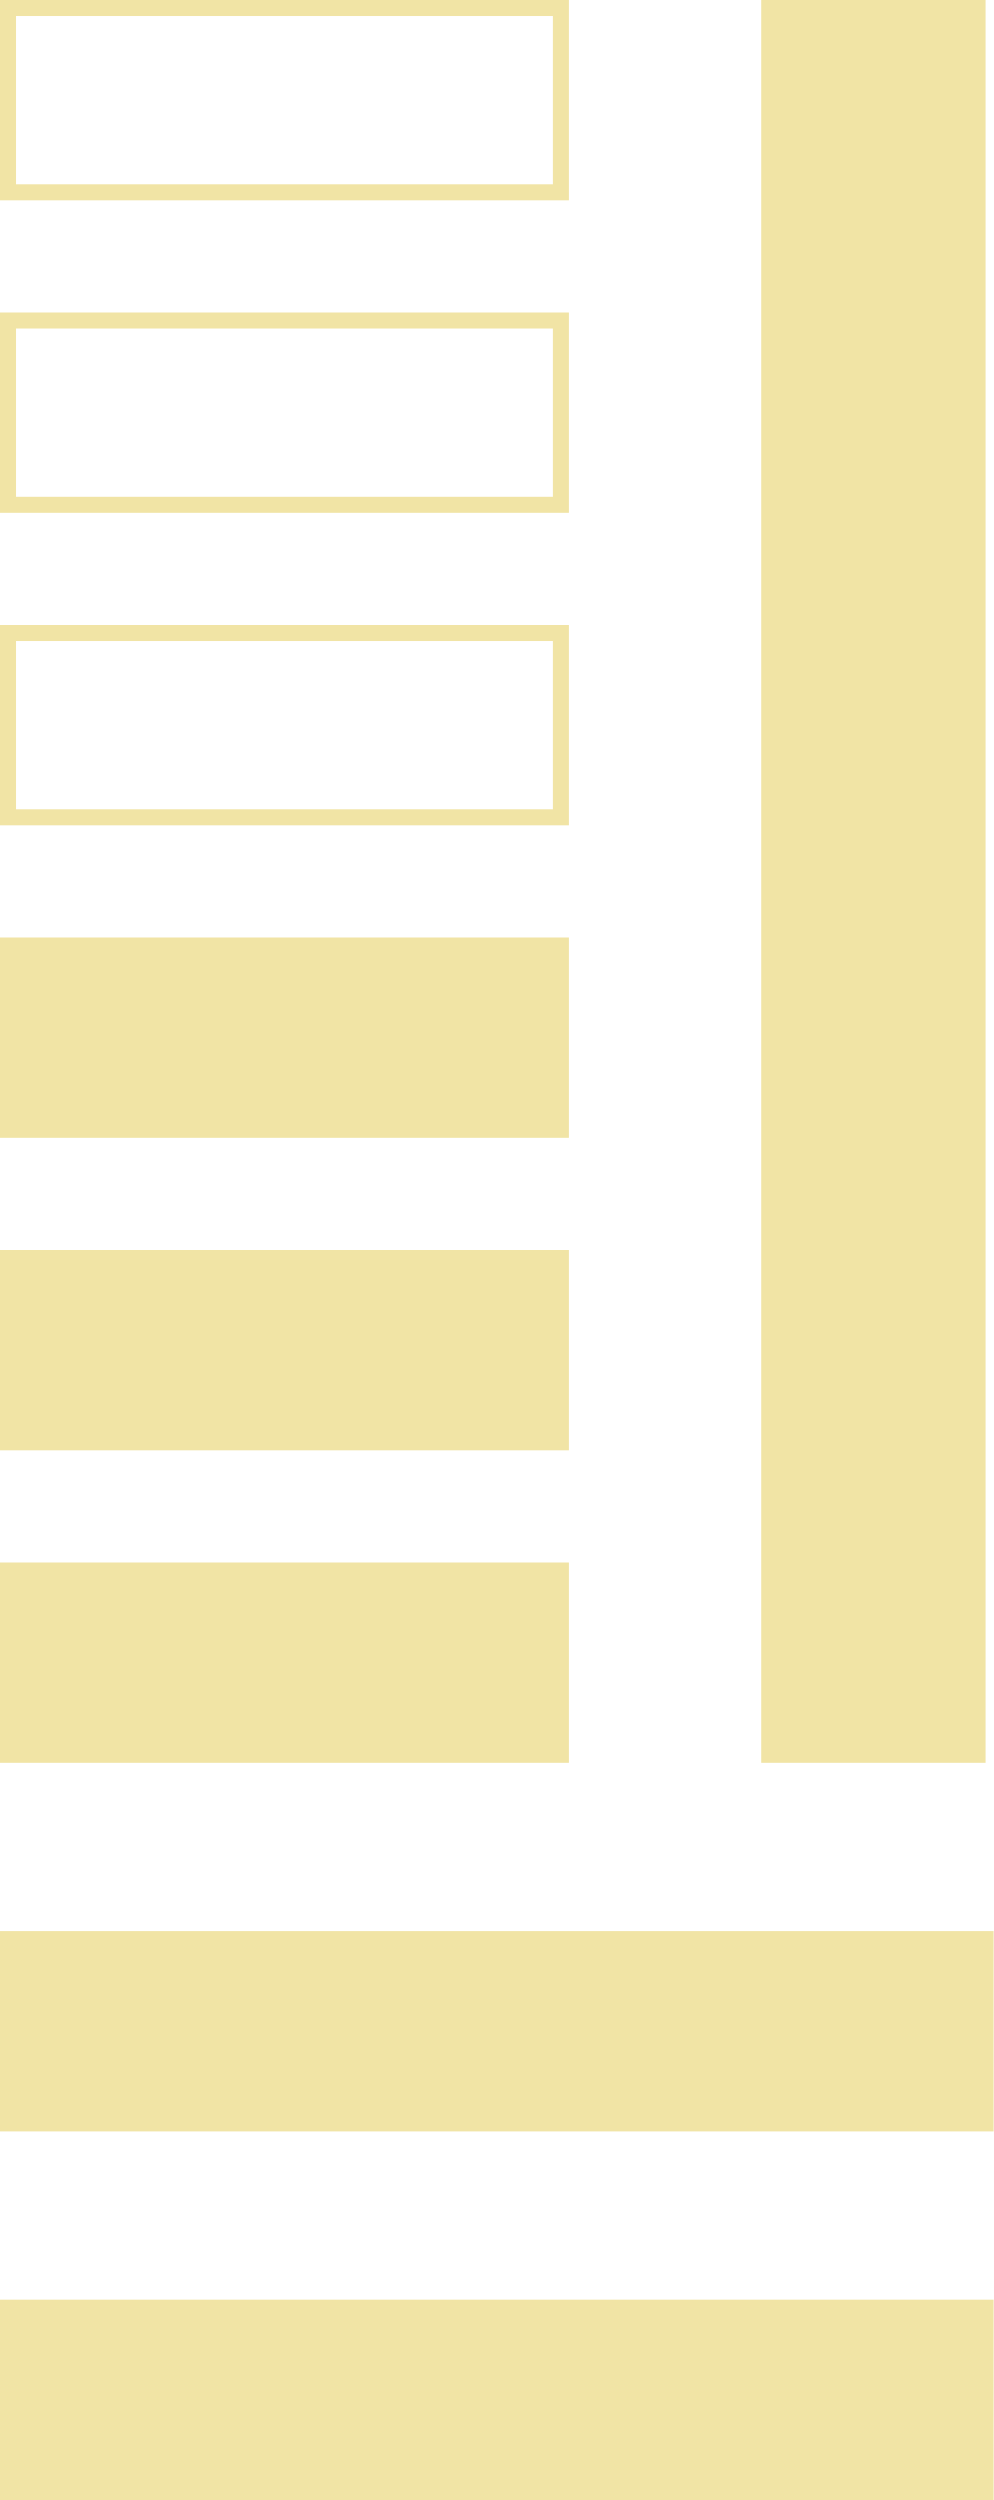
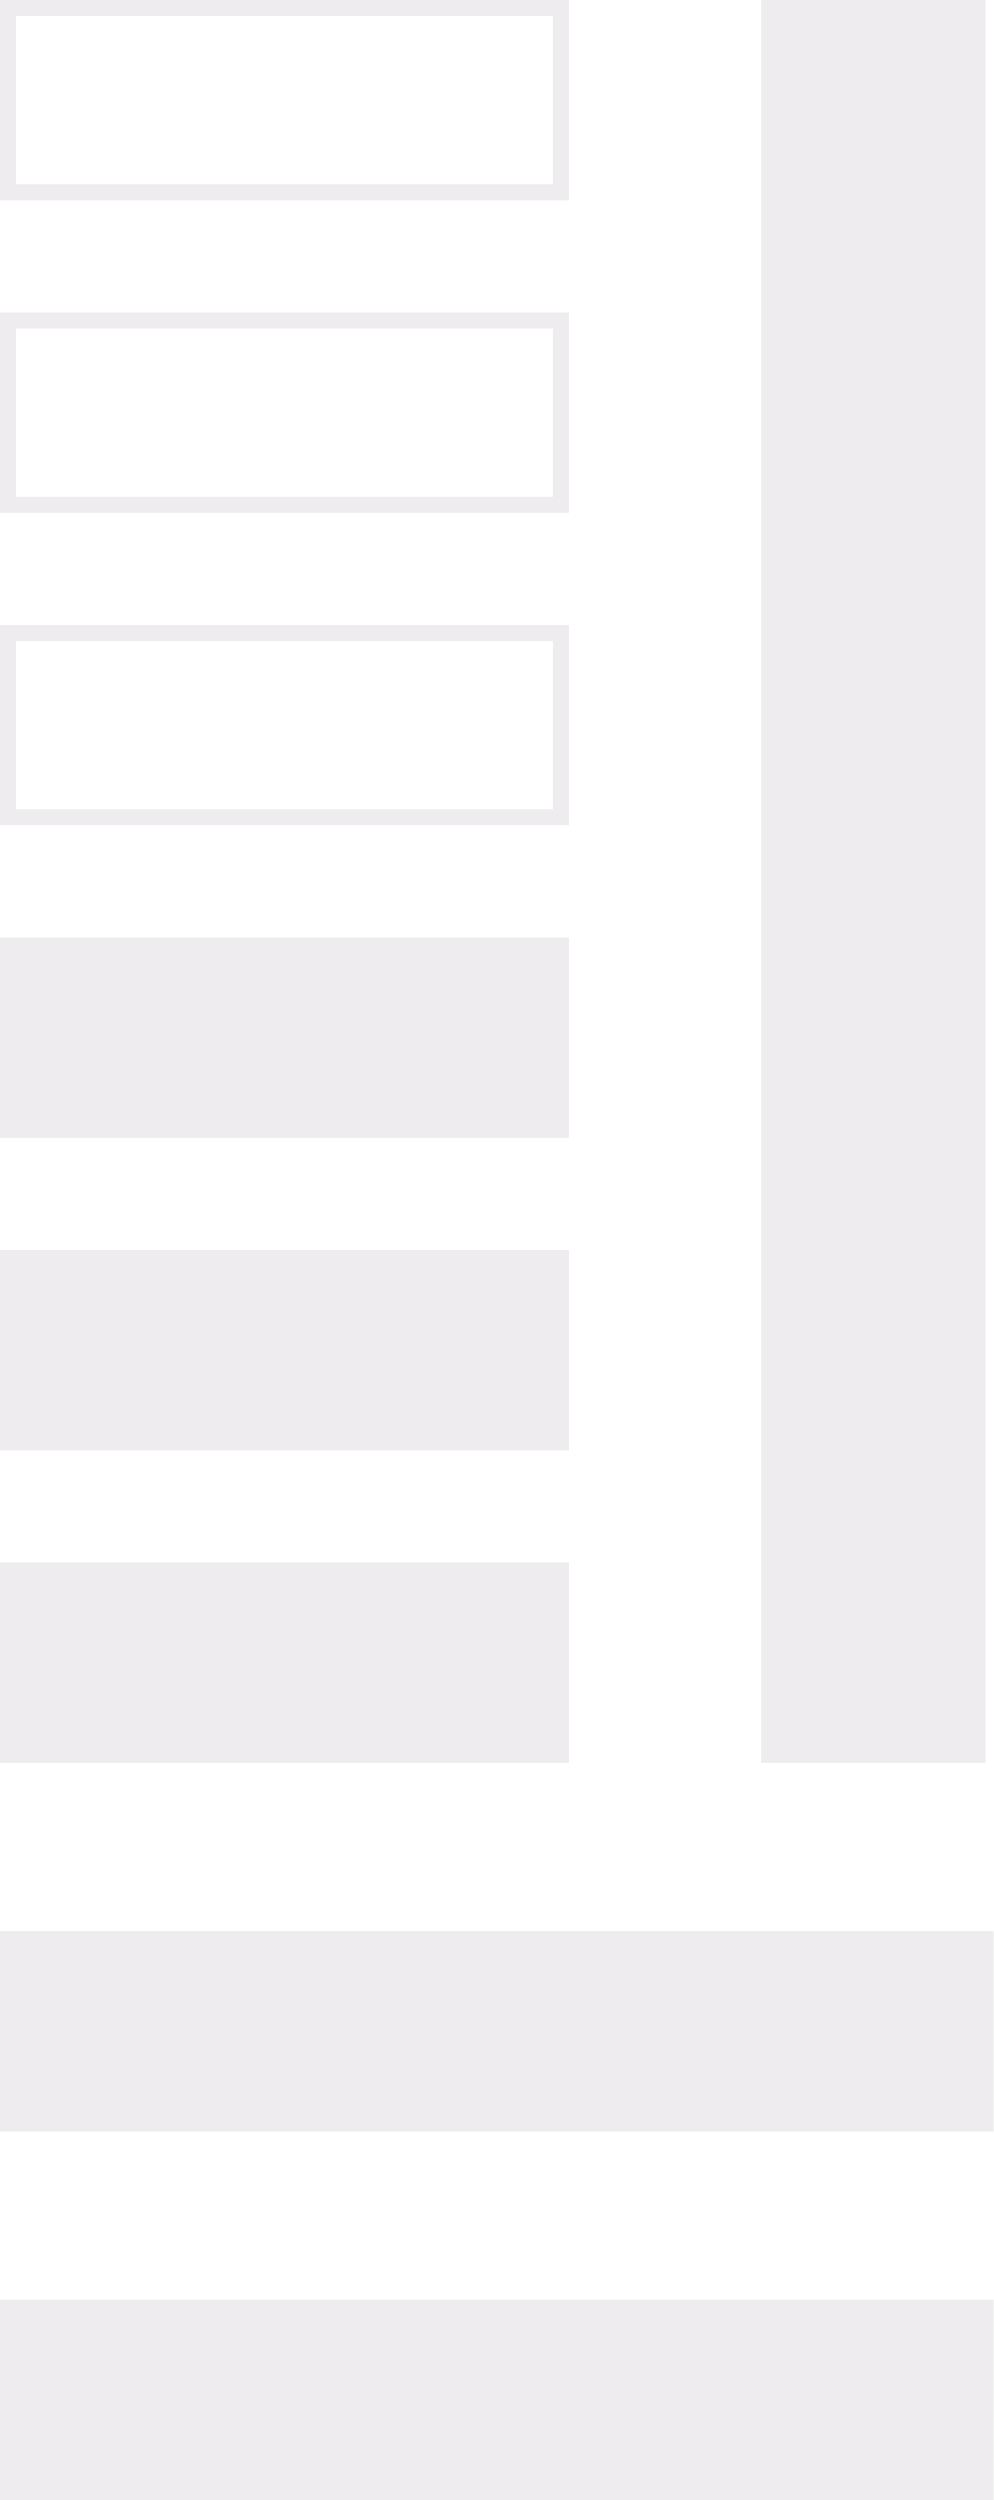
<svg xmlns="http://www.w3.org/2000/svg" width="124" height="312" viewBox="0 0 124 312" fill="none">
  <g opacity="1" transform="translate(0 0)  rotate(0 62 156)">
-     <path id="矩形 11" fill-rule="evenodd" style="fill:#F1E4A5" transform="translate(0 287)  rotate(0 62 12.5)" opacity="1" d="M0,25L124,25L124,0L0,0L0,25Z " />
-     <path id="矩形 11" fill-rule="evenodd" style="fill:#F1E4A5" transform="translate(0 241)  rotate(0 62 12.5)" opacity="1" d="M0,25L124,25L124,0L0,0L0,25Z " />
-     <path id="矩形 11" fill-rule="evenodd" style="fill:#F1E4A5" transform="translate(0 195)  rotate(0 35.5 12.5)" opacity="1" d="M0,25L71,25L71,0L0,0L0,25Z " />
-     <path id="矩形 11" fill-rule="evenodd" style="fill:#F1E4A5" transform="translate(0 156)  rotate(0 35.5 12.5)" opacity="1" d="M0,25L71,25L71,0L0,0L0,25Z " />
-     <path id="矩形 11" fill-rule="evenodd" style="fill:#F1E4A5" transform="translate(0 117)  rotate(0 35.5 12.5)" opacity="1" d="M0,25L71,25L71,0L0,0L0,25Z " />
-     <rect id="矩形 11" style="stroke:#F1E4A5; stroke-width:2; stroke-opacity:1; stroke-dasharray:0 0" transform="translate(0 78)  rotate(0 35.5 12.5)" x="1" y="1" rx="0" width="69" height="23" />
-     <rect id="矩形 11" style="stroke:#F1E4A5; stroke-width:2; stroke-opacity:1; stroke-dasharray:0 0" transform="translate(0 39)  rotate(0 35.5 12.5)" x="1" y="1" rx="0" width="69" height="23" />
-     <rect id="矩形 11" style="stroke:#F1E4A5; stroke-width:2; stroke-opacity:1; stroke-dasharray:0 0" transform="translate(0 0)  rotate(0 35.5 12.5)" x="1" y="1" rx="0" width="69" height="23" />
-     <path id="矩形 12" fill-rule="evenodd" style="fill:#F1E4A5" transform="translate(95 0)  rotate(0 14 110)" opacity="1" d="M0,220L28,220L28,0L0,0L0,220Z " />
+     <path id="矩形 11" fill-rule="evenodd" style="fill:#EEECEE" transform="translate(0 287)  rotate(0 62 12.5)" opacity="1" d="M0,25L124,25L124,0L0,0L0,25Z " />
+     <path id="矩形 11" fill-rule="evenodd" style="fill:#EEECEE" transform="translate(0 241)  rotate(0 62 12.5)" opacity="1" d="M0,25L124,25L124,0L0,0L0,25Z " />
+     <path id="矩形 11" fill-rule="evenodd" style="fill:#EEECEE" transform="translate(0 195)  rotate(0 35.5 12.5)" opacity="1" d="M0,25L71,25L71,0L0,0L0,25Z " />
+     <path id="矩形 11" fill-rule="evenodd" style="fill:#EEECEE" transform="translate(0 156)  rotate(0 35.5 12.5)" opacity="1" d="M0,25L71,25L71,0L0,0L0,25Z " />
+     <path id="矩形 11" fill-rule="evenodd" style="fill:#EEECEE" transform="translate(0 117)  rotate(0 35.5 12.5)" opacity="1" d="M0,25L71,25L71,0L0,0L0,25Z " />
+     <rect id="矩形 11" style="stroke:#EEECEE; stroke-width:2; stroke-opacity:1; stroke-dasharray:0 0" transform="translate(0 78)  rotate(0 35.5 12.5)" x="1" y="1" rx="0" width="69" height="23" />
+     <rect id="矩形 11" style="stroke:#EEECEE; stroke-width:2; stroke-opacity:1; stroke-dasharray:0 0" transform="translate(0 39)  rotate(0 35.5 12.5)" x="1" y="1" rx="0" width="69" height="23" />
+     <rect id="矩形 11" style="stroke:#EEECEE; stroke-width:2; stroke-opacity:1; stroke-dasharray:0 0" transform="translate(0 0)  rotate(0 35.5 12.5)" x="1" y="1" rx="0" width="69" height="23" />
+     <path id="矩形 12" fill-rule="evenodd" style="fill:#EEECEE" transform="translate(95 0)  rotate(0 14 110)" opacity="1" d="M0,220L28,220L28,0L0,0L0,220Z " />
  </g>
</svg>
